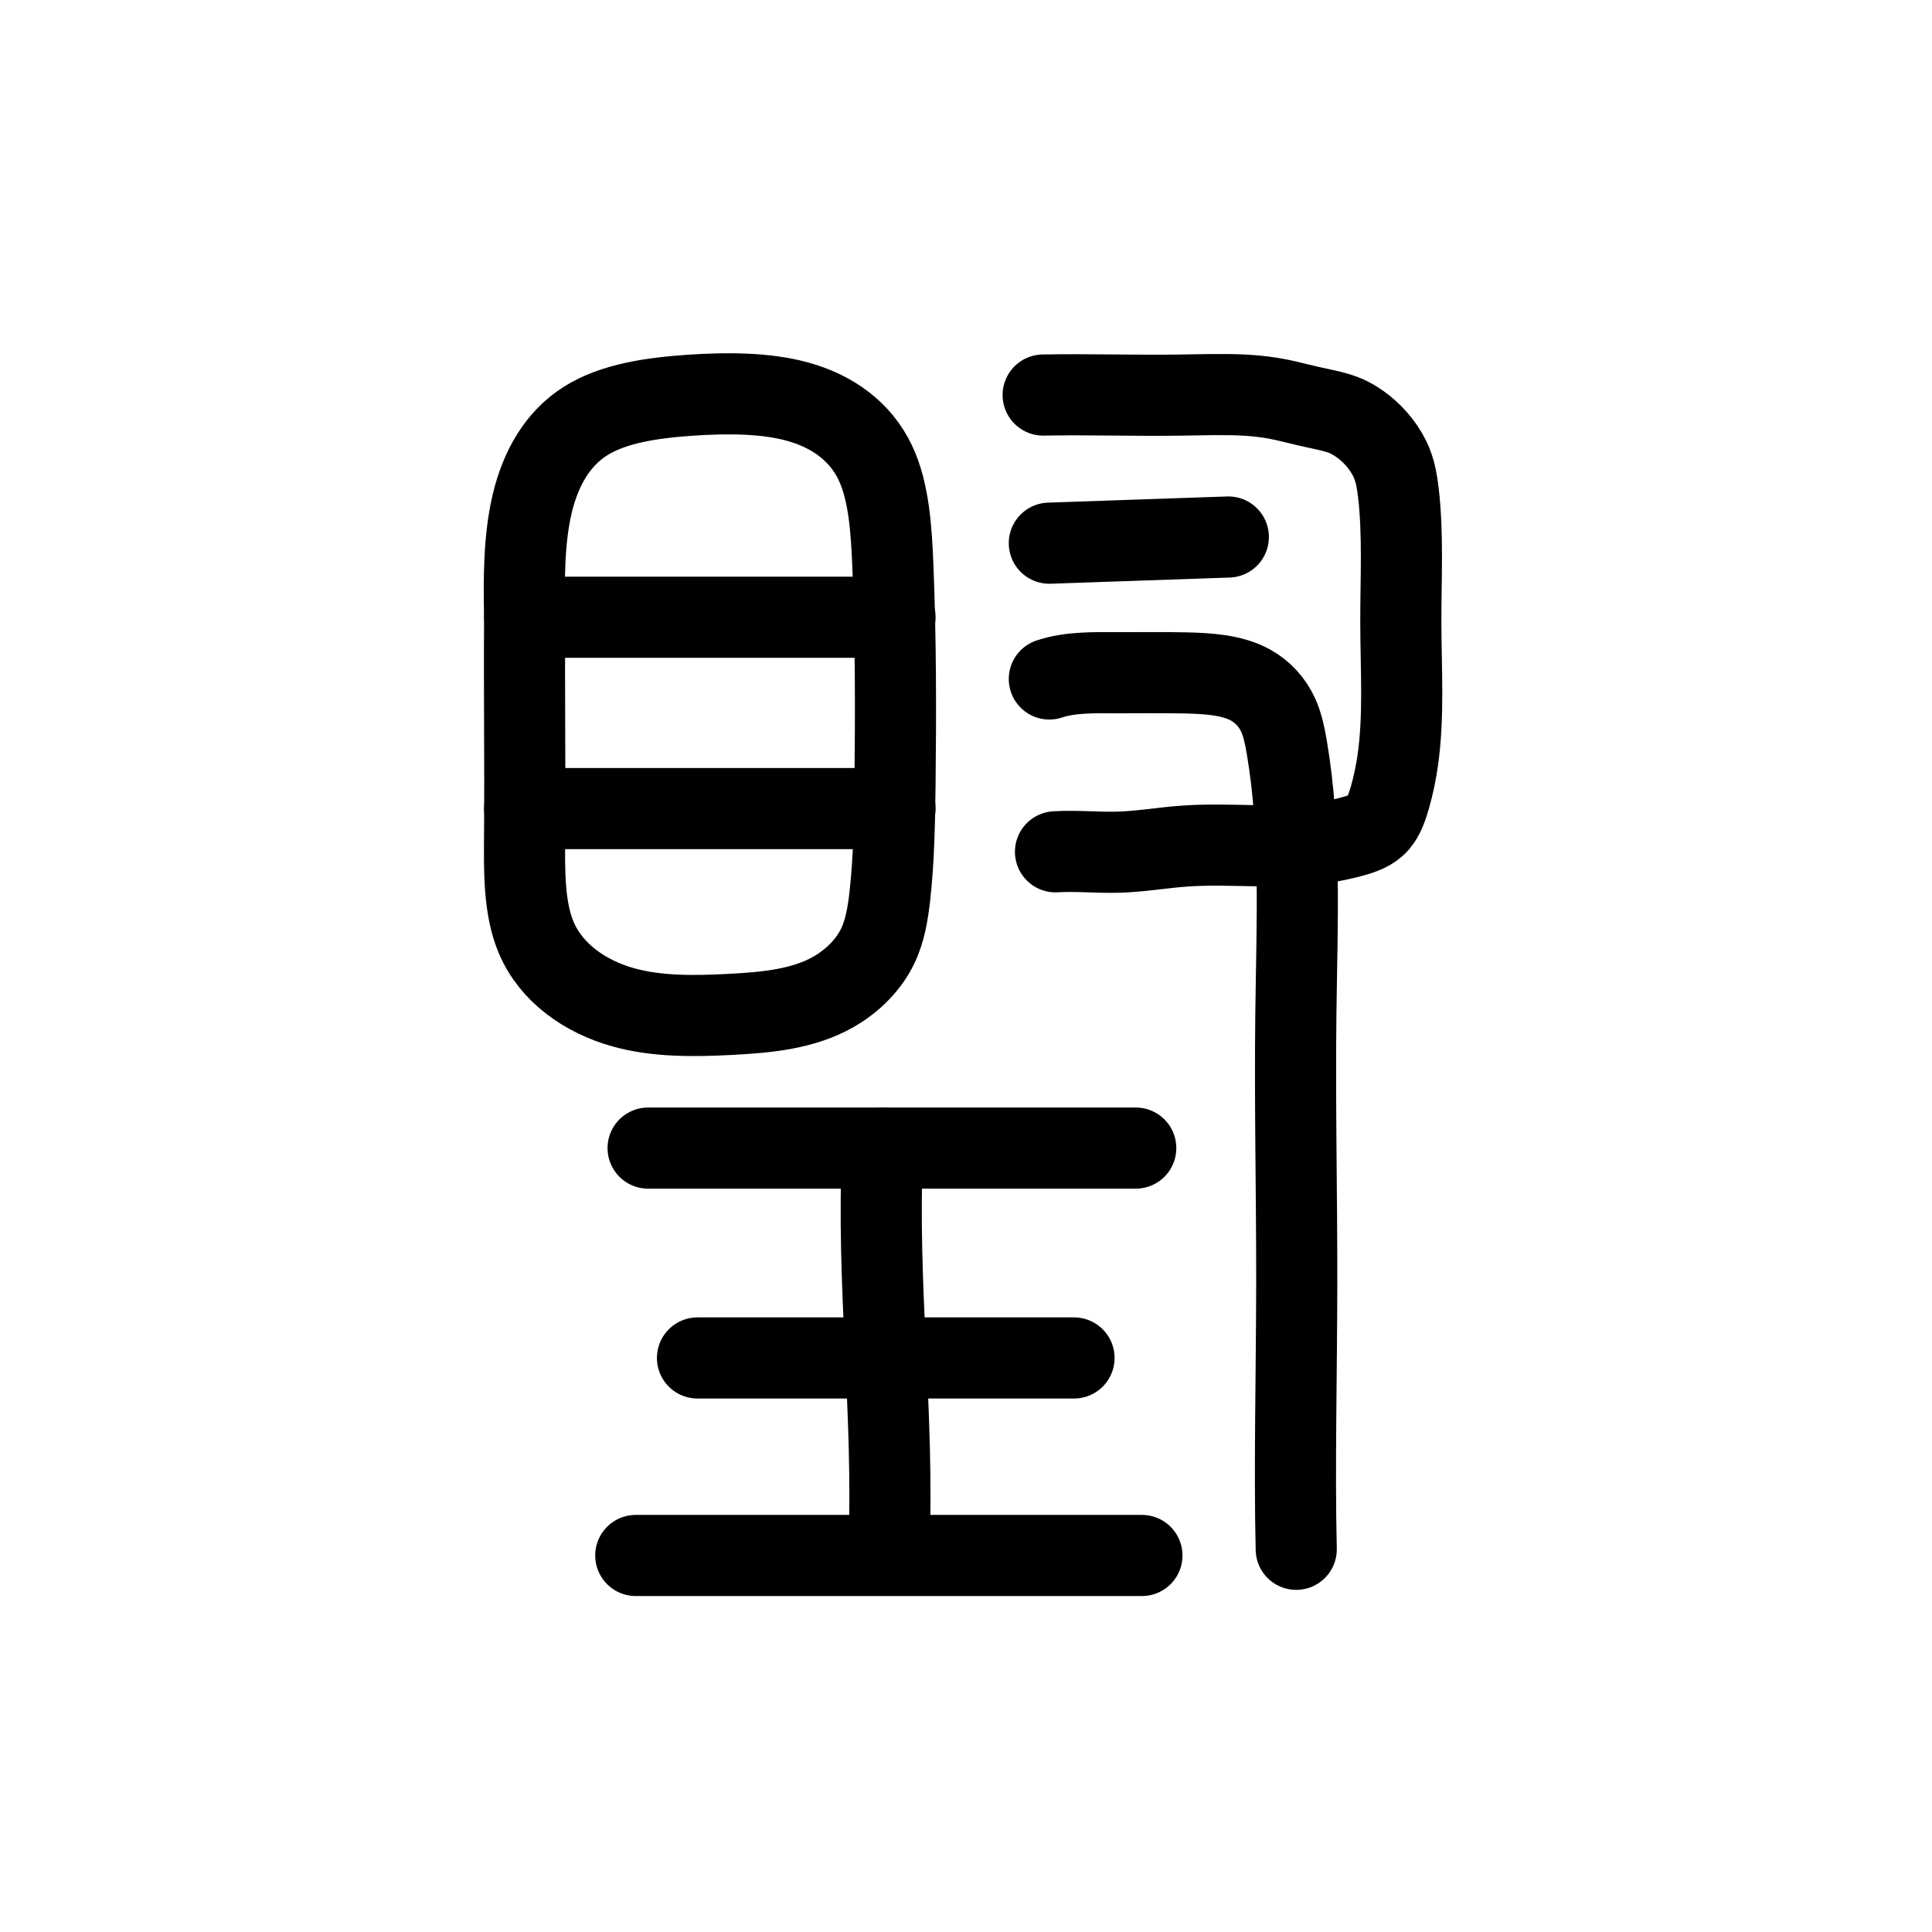
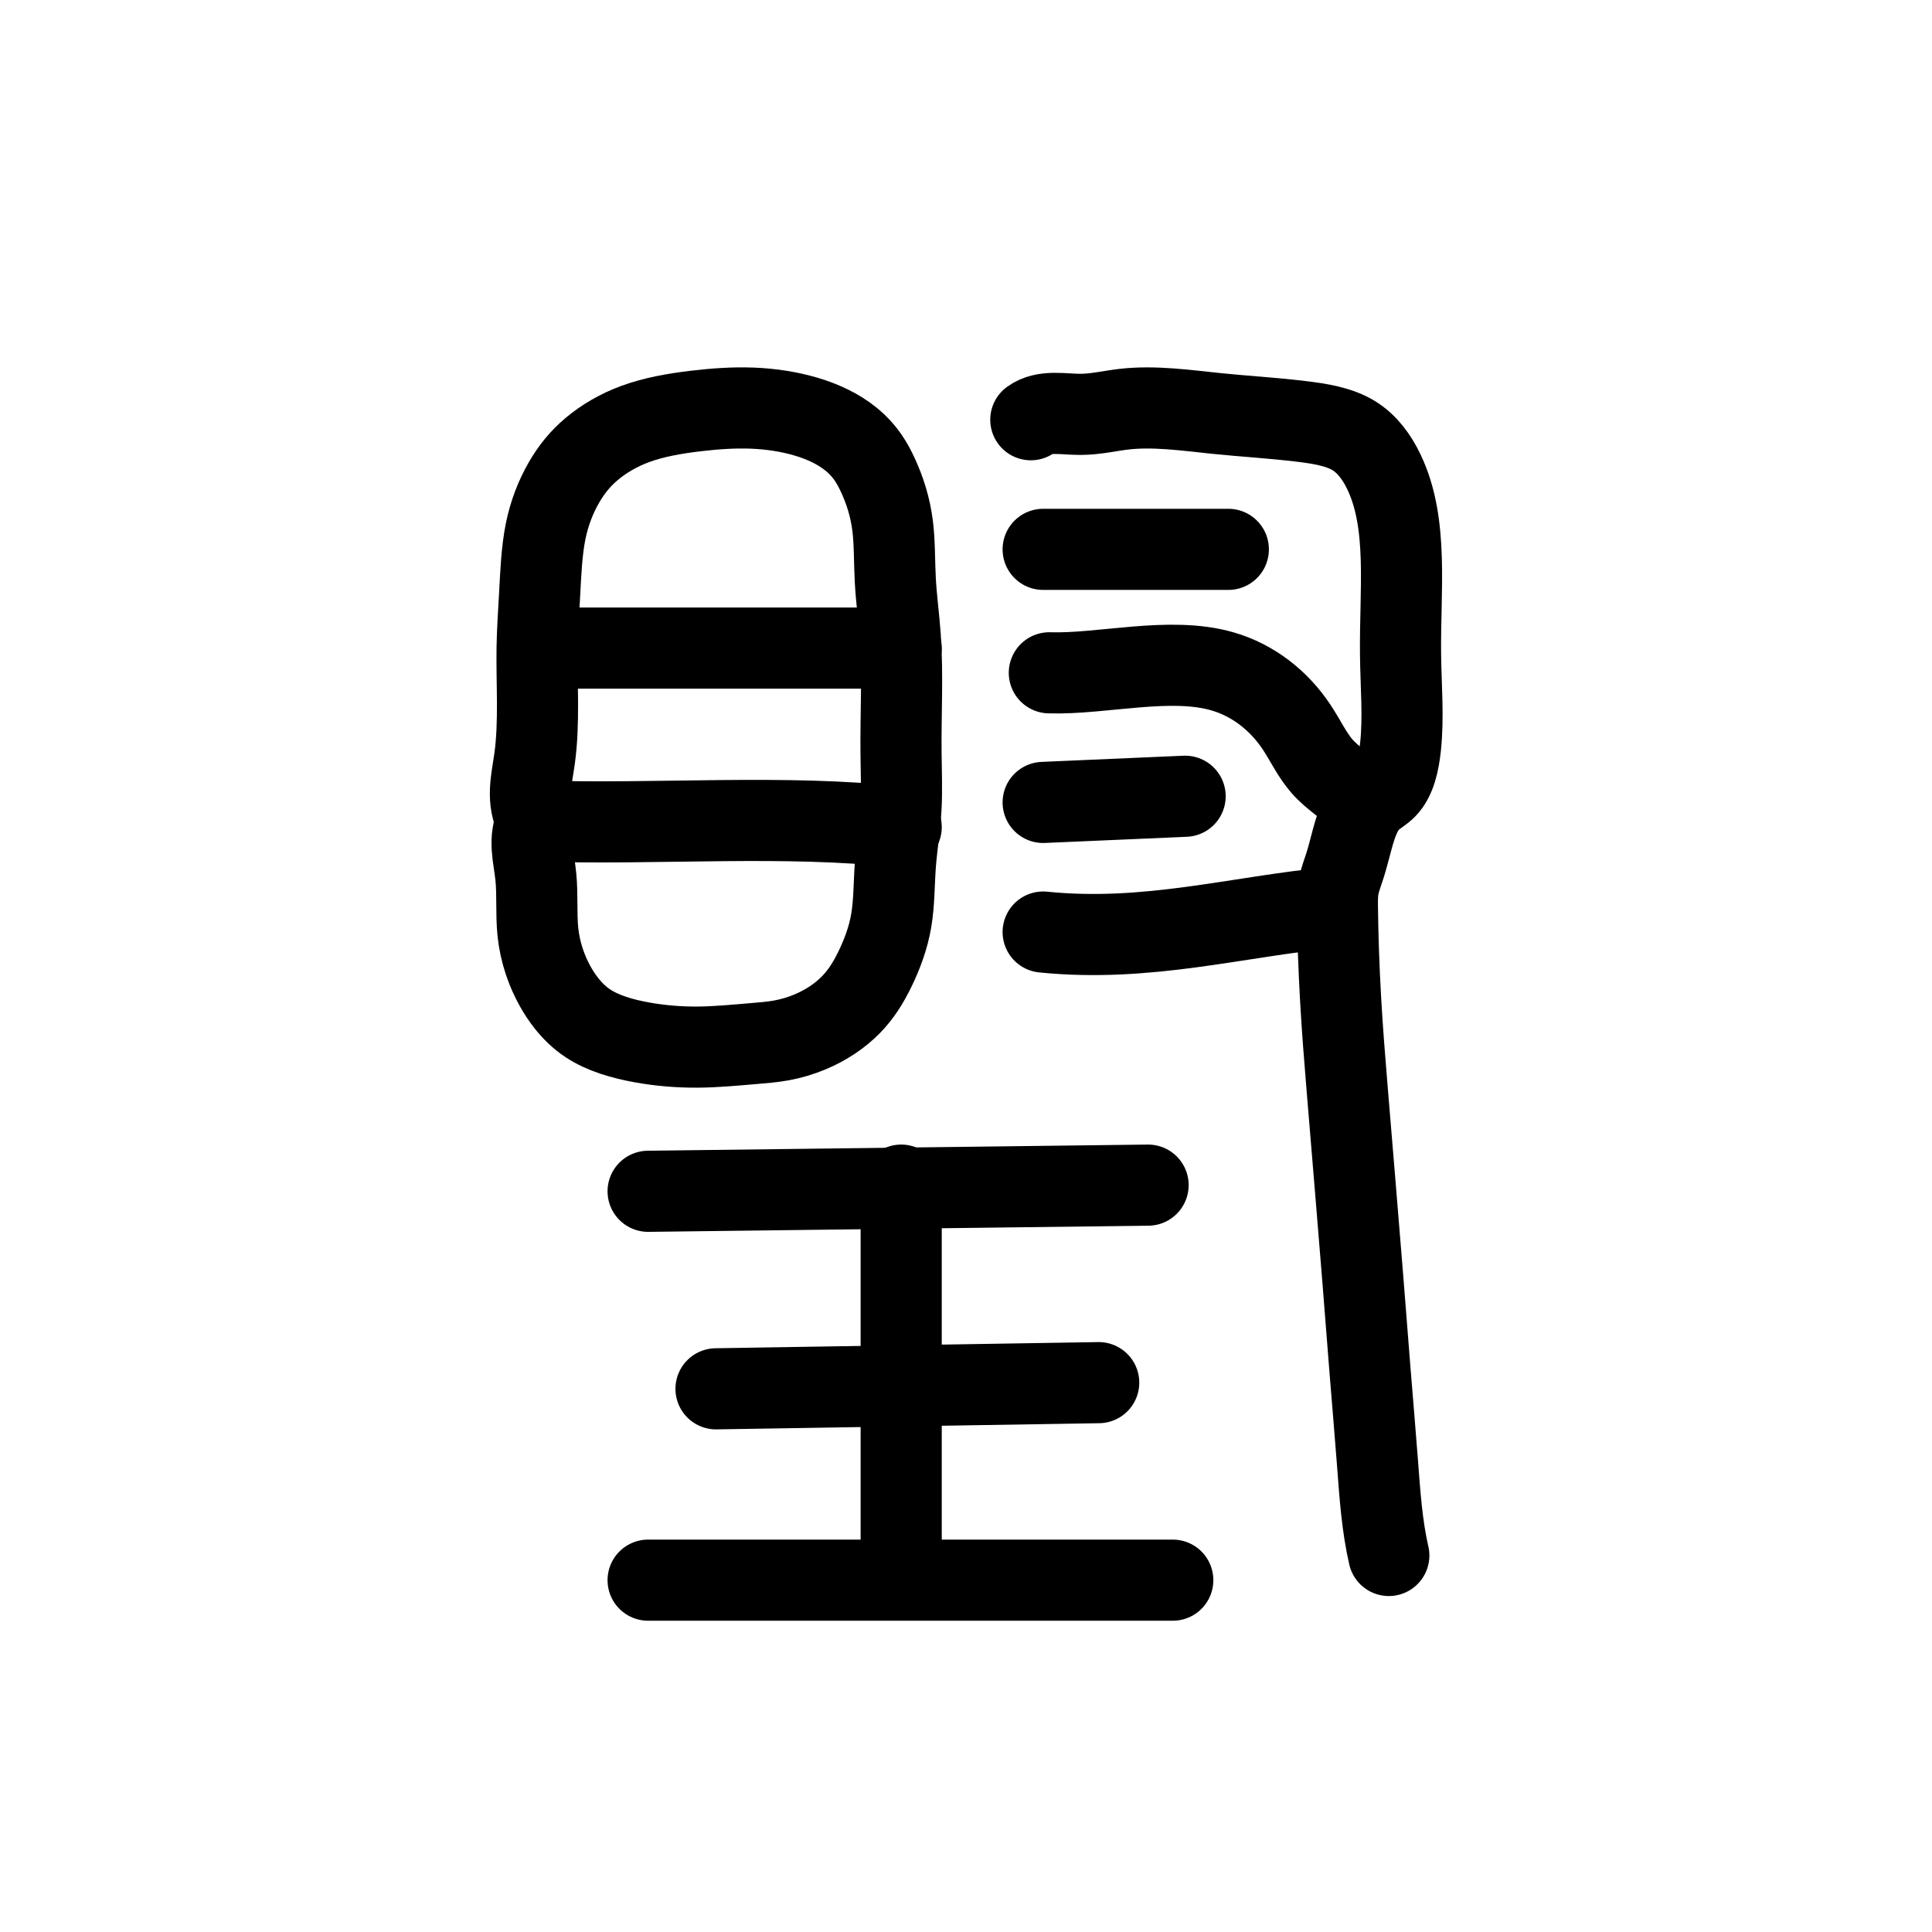
<svg xmlns="http://www.w3.org/2000/svg" viewBox="0 0 1024 1024">
  <g fill="none" stroke="black" stroke-width="43" stroke-linecap="round" stroke-linejoin="round">
-     <path id="stroke-1" d="M 278.083,327.156 L 474.377,327.156" />
-     <path id="stroke-2" d="M 278.083,428.575 L 474.377,428.575" />
-     <path id="stroke-3" d="M 467.834,608.511 C 464.337,680.478 474.091,749.317 471.105,821.163" />
-     <path id="stroke-4" d="M 336.971,824.434 L 605.24,824.434" />
-     <path id="stroke-5" d="M 343.514,608.511 L 601.968,608.511" />
-     <path id="stroke-6" d="M 369.687,719.744 L 569.252,719.744" />
-     <path id="stroke-7" d="M 552.895,209.38 C 577.433,208.939 600.423,209.746 624.818,209.421 C 637.016,209.258 649.564,208.813 660.729,209.483 C 666.819,209.849 672.498,210.547 678.159,211.691 C 683.266,212.724 688.36,214.12 693.756,215.34 C 700.148,216.785 706.965,217.982 712.179,220.008 C 714.617,220.956 716.706,222.085 718.844,223.451 C 720.27,224.362 721.72,225.379 723.166,226.536 C 729.002,231.208 734.794,238.179 737.837,245.961 C 739.723,250.782 740.553,255.914 741.165,261.113 C 743.786,283.381 742.406,306.879 742.47,330.415 C 742.537,355.05 744.188,379.728 740.84,402.991 C 739.882,409.649 738.515,416.19 736.748,422.422 C 735.258,427.682 733.483,432.721 730.557,436.139 C 727.091,440.189 722.01,441.964 716.062,443.549 C 711.426,444.784 706.262,445.903 701.008,446.681 C 677.453,450.164 652.071,446.767 628.296,448.409 C 616.188,449.245 604.498,451.389 592.197,451.691 C 581.42,451.955 570.175,450.807 559.438,451.476" />
-     <path id="stroke-8" d="M 556.166,287.898 L 651.042,284.626" />
-     <path id="stroke-9" d="M 556.166,359.872 C 567.183,356.193 579.661,356.519 592.091,356.562 C 604.07,356.604 616.006,356.382 628.018,356.649 C 640.482,356.925 653.027,357.728 662.674,363.014 C 669.145,366.56 674.311,372.123 677.441,378.981 C 679.824,384.202 681.028,390.172 682.053,396.199 C 689.689,441.095 687.433,489.148 686.844,536.612 C 686.247,584.717 687.361,632.218 687.298,680.441 C 687.236,728.476 686.004,777.229 687.029,821.163" />
-     <path id="stroke-10" d="M 278.083,327.156 C 277.614,306.793 277.717,285.497 282.014,267.24 C 286.5,248.179 295.557,232.429 310.484,223.062 C 325.097,213.893 345.336,210.841 366.462,209.439 C 385.58,208.171 405.426,208.254 422.037,212.689 C 441.182,217.8 456.029,228.69 463.892,245.184 C 471.267,260.656 472.495,281.059 473.299,301.444 C 474.792,339.338 474.818,377.171 474.374,415.398 C 474.141,435.51 473.778,455.732 471.675,474.595 C 470.6,484.238 469.071,493.526 465.076,501.704 C 460.202,511.681 451.657,520.005 441.918,525.603 C 425.952,534.78 406.775,536.629 386.989,537.659 C 367.819,538.656 348.077,538.884 330.317,533.898 C 309.97,528.186 292.224,515.632 284.295,497.141 C 277.53,481.367 277.909,461.272 278.06,441.599 C 278.358,402.977 277.78,365.977 278.083,327.156" />
+     <path id="stroke-1" d="M 284.626,435.118 C 348.538,437.245 415.729,431.455 477.649,438.39" />
+     <path id="stroke-2" d="M 287.898,343.514 L 477.649,343.514" />
+     <path id="stroke-3" d="M 477.649,628.141 L 477.649,834.249" />
+     <path id="stroke-4" d="M 706.658,480.92 C 655.608,485.776 608.271,499.595 552.895,494.006" />
+     <path id="stroke-5" d="M 723.016,425.303 C 714.888,417.606 706.645,412.949 700.635,406.058 C 695.413,400.069 691.877,392.393 687.312,385.503 C 677.954,371.377 664.276,360.552 647.915,355.829 C 620.005,347.772 584.29,357.469 556.166,356.601" />
+     <path id="stroke-6" d="M 343.514,631.412 L 608.511,628.141" />
+     <path id="stroke-7" d="M 343.514,837.521 L 621.597,837.521" />
+     <path id="stroke-8" d="M 379.502,736.102 L 582.339,732.831" />
+     <path id="stroke-9" d="M 546.351,222.466 C 553.42,217.299 563.485,219.648 572.684,219.624 C 580.789,219.601 588.221,217.736 595.895,216.862 C 611.848,215.045 628.843,217.514 644.593,219.128 C 659.919,220.699 674.066,221.46 689.719,223.345 C 699.364,224.507 709.581,226.096 717.355,230.794 C 724.635,235.194 729.772,242.323 733.487,250.063 C 746.715,277.63 741.9,312.961 742.319,347.046 C 742.522,363.631 743.965,379.92 742.333,395.516 C 741.417,404.264 739.534,412.794 734.743,417.698 C 732.466,420.03 729.531,421.543 727.06,423.775 C 724.695,425.913 722.755,428.71 721.166,431.992 C 717.502,439.561 715.71,449.707 712.985,458.348 C 711.623,462.669 710.027,466.613 709.34,470.709 C 708.808,473.876 708.819,477.135 708.852,480.504 C 709.004,495.714 709.612,513.17 710.563,529.849 C 711.514,546.528 712.806,562.43 714.139,578.592 C 715.507,595.189 716.918,612.059 718.308,628.787 C 719.662,645.078 720.997,661.234 722.286,677.488 C 723.576,693.741 724.82,710.093 726.136,726.367 C 727.452,742.641 728.84,758.838 730.078,775.135 C 731.349,791.87 732.462,808.71 736.102,824.434" />
+     <path id="stroke-10" d="M 552.895,291.169 L 651.042,291.169" />
+     <path id="stroke-11" d="M 552.895,425.303 L 628.141,422.032" />
+     <path id="stroke-12" d="M 284.626,435.118 C 278.669,424.23 281.782,413.42 283.358,401.988 C 284.667,392.487 284.915,382.557 284.886,372.859 C 284.855,362.714 284.522,352.823 284.678,343.345 C 284.834,333.866 285.48,324.801 286.017,314.934 C 286.611,304.019 287.071,292.123 289.185,281.65 C 291.18,271.766 294.648,263.15 298.833,255.86 C 302.842,248.878 307.509,243.113 313.596,237.982 C 319.951,232.626 327.853,227.96 336.8,224.68 C 346.656,221.067 357.779,219.136 369.139,217.799 C 379.015,216.637 389.071,215.924 398.941,216.324 C 408.812,216.725 418.498,218.24 427.257,220.839 C 436.4,223.553 444.533,227.448 451.052,232.751 C 454.644,235.673 457.745,239.021 460.319,242.82 C 462.221,245.626 463.834,248.679 465.321,251.897 C 468.975,259.806 471.864,268.719 473.109,278.68 C 474.248,287.801 474.008,297.799 474.524,307.449 C 475.065,317.543 476.433,327.256 477.146,337.212 C 478.585,357.304 477.354,378.387 477.564,399.218 C 477.663,409.085 478.085,418.897 477.535,428.46 C 476.959,438.463 475.318,448.196 474.575,458.163 C 473.831,468.13 473.985,478.33 472.392,487.786 C 470.8,497.242 467.462,505.953 463.842,513.422 C 460.222,520.89 456.322,527.117 450.898,532.626 C 445.236,538.378 437.914,543.348 429.311,546.941 C 424.572,548.921 419.443,550.482 414.118,551.45 C 409.2,552.343 404.114,552.73 398.998,553.158 C 389.365,553.963 379.624,554.913 369.818,554.988 C 360.014,555.063 350.144,554.262 340.457,552.53 C 329.918,550.646 319.595,547.659 311.661,542.431 C 307.147,539.457 303.406,535.756 300.2,531.702 C 298,528.92 296.051,525.972 294.267,522.77 C 289.698,514.572 286.207,504.713 285.092,493.921 C 284.112,484.438 284.966,474.236 284.01,464.682 C 282.967,454.25 279.767,444.59 284.626,435.118" />
  </g>
</svg>
